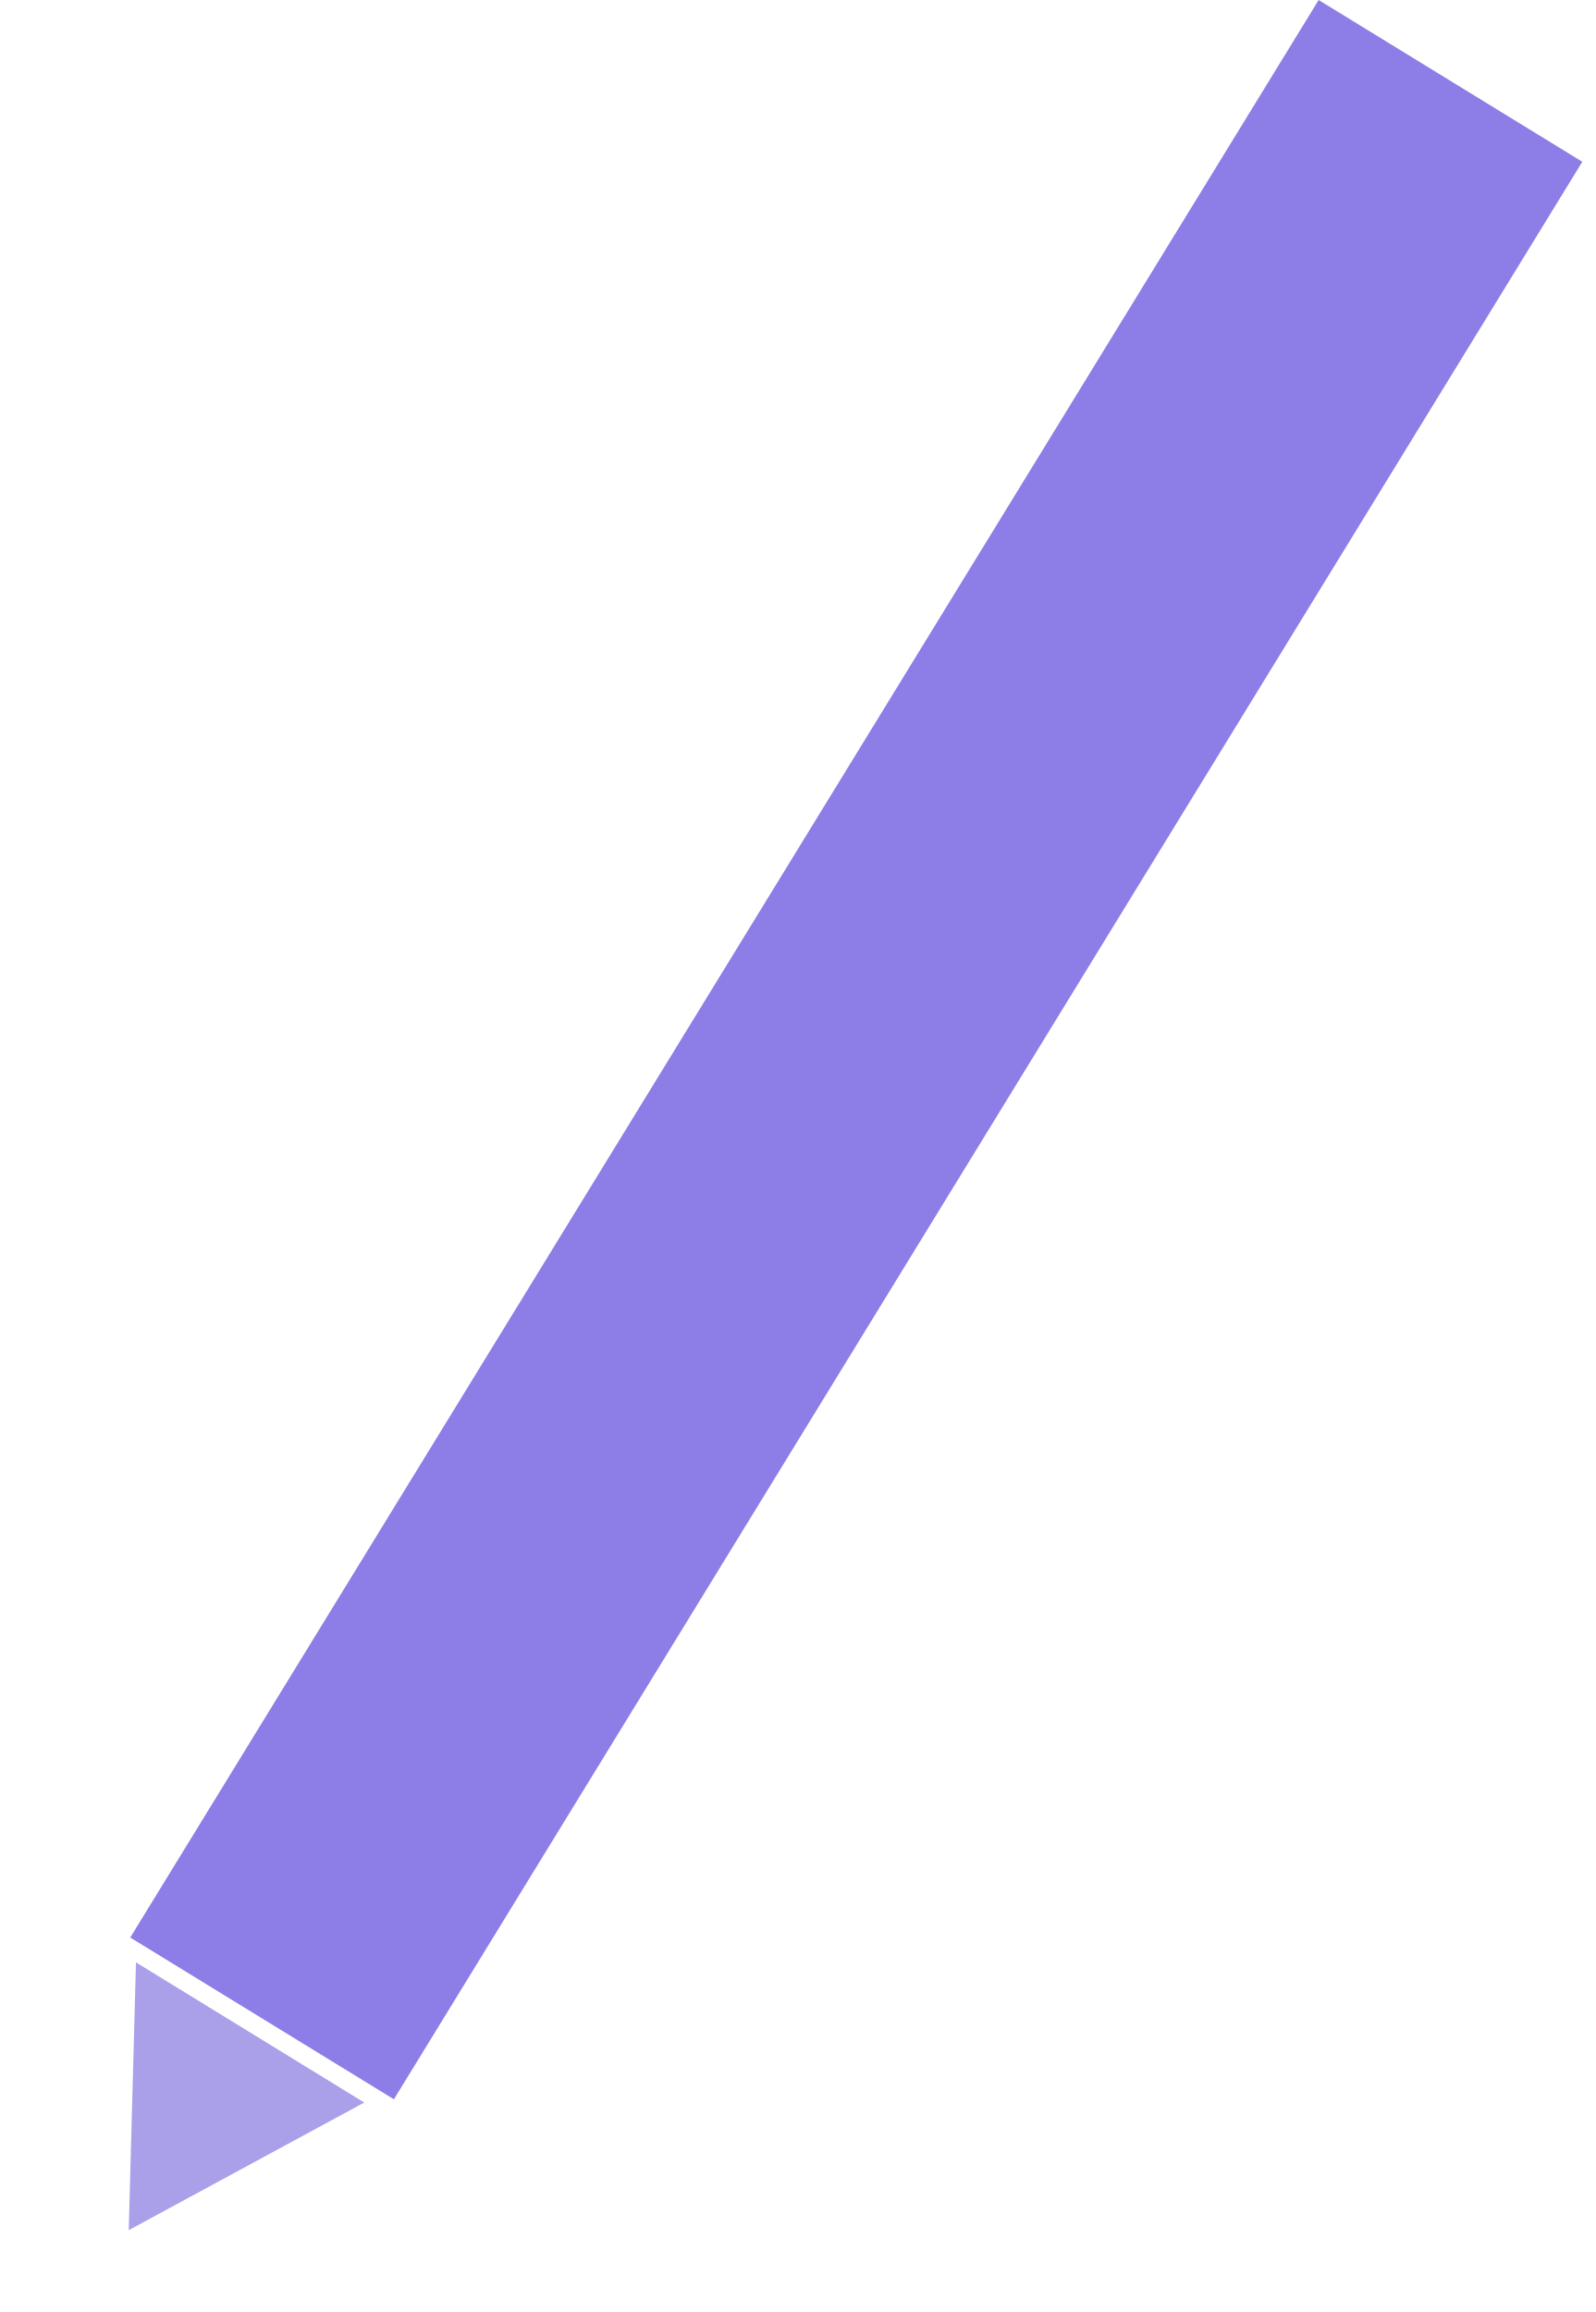
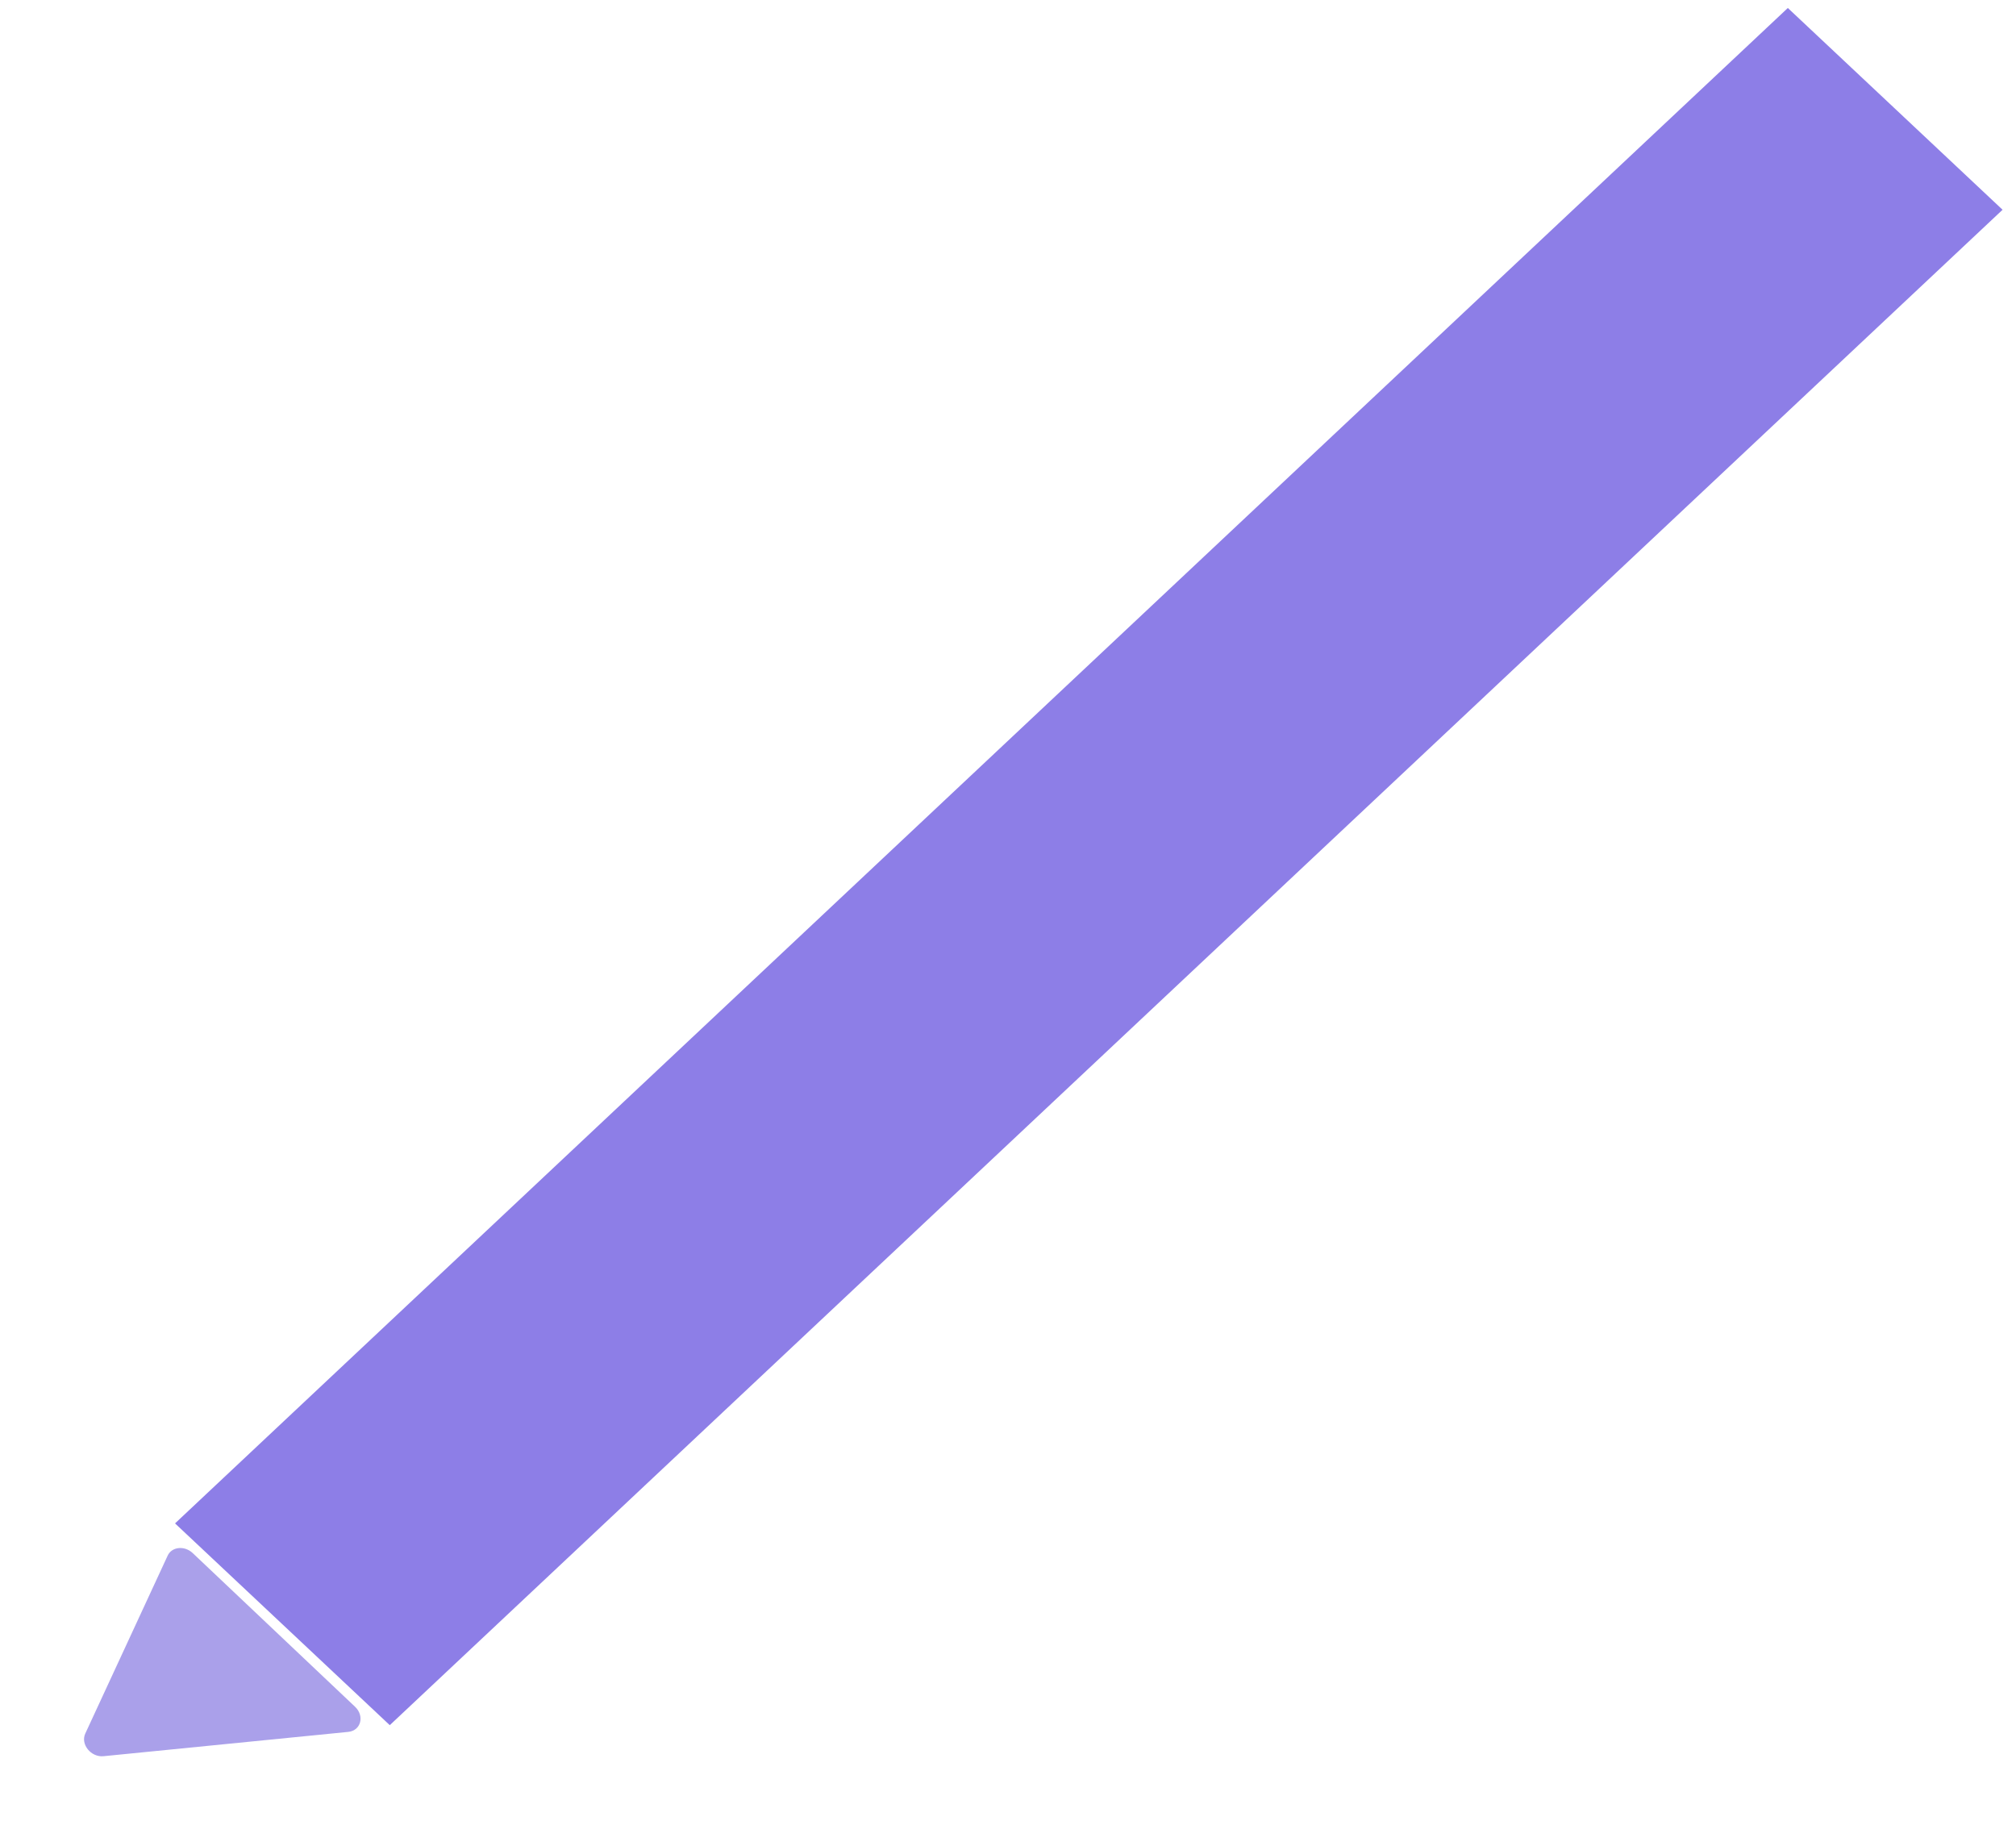
- <svg xmlns="http://www.w3.org/2000/svg" width="98" height="142" viewBox="0 0 98 142" fill="none">
-   <line x1="89.098" y1="4.968" x2="16.098" y2="123.968" stroke="#8D7EE7" stroke-width="19" />
-   <path d="M8.353 120.526L22.375 129.135L7.907 136.974L8.353 120.526Z" fill="#AAA0EA" />
+ <svg xmlns="http://www.w3.org/2000/svg" width="130" height="119" viewBox="0 0 130 119" fill="none">
+   <line y1="-9.5" x2="142.701" y2="-9.5" transform="matrix(-0.728797 0.68473 -0.728797 -0.68473 115.287 0.515015)" stroke="#8D7EE7" stroke-width="19" />
+   <path d="M10.813 100.302C11.081 99.725 11.901 99.644 12.428 100.142L22.895 110.049C23.525 110.645 23.271 111.589 22.459 111.67L6.677 113.238C5.866 113.319 5.179 112.468 5.499 111.778L10.813 100.302Z" fill="#AAA0EA" />
</svg>
